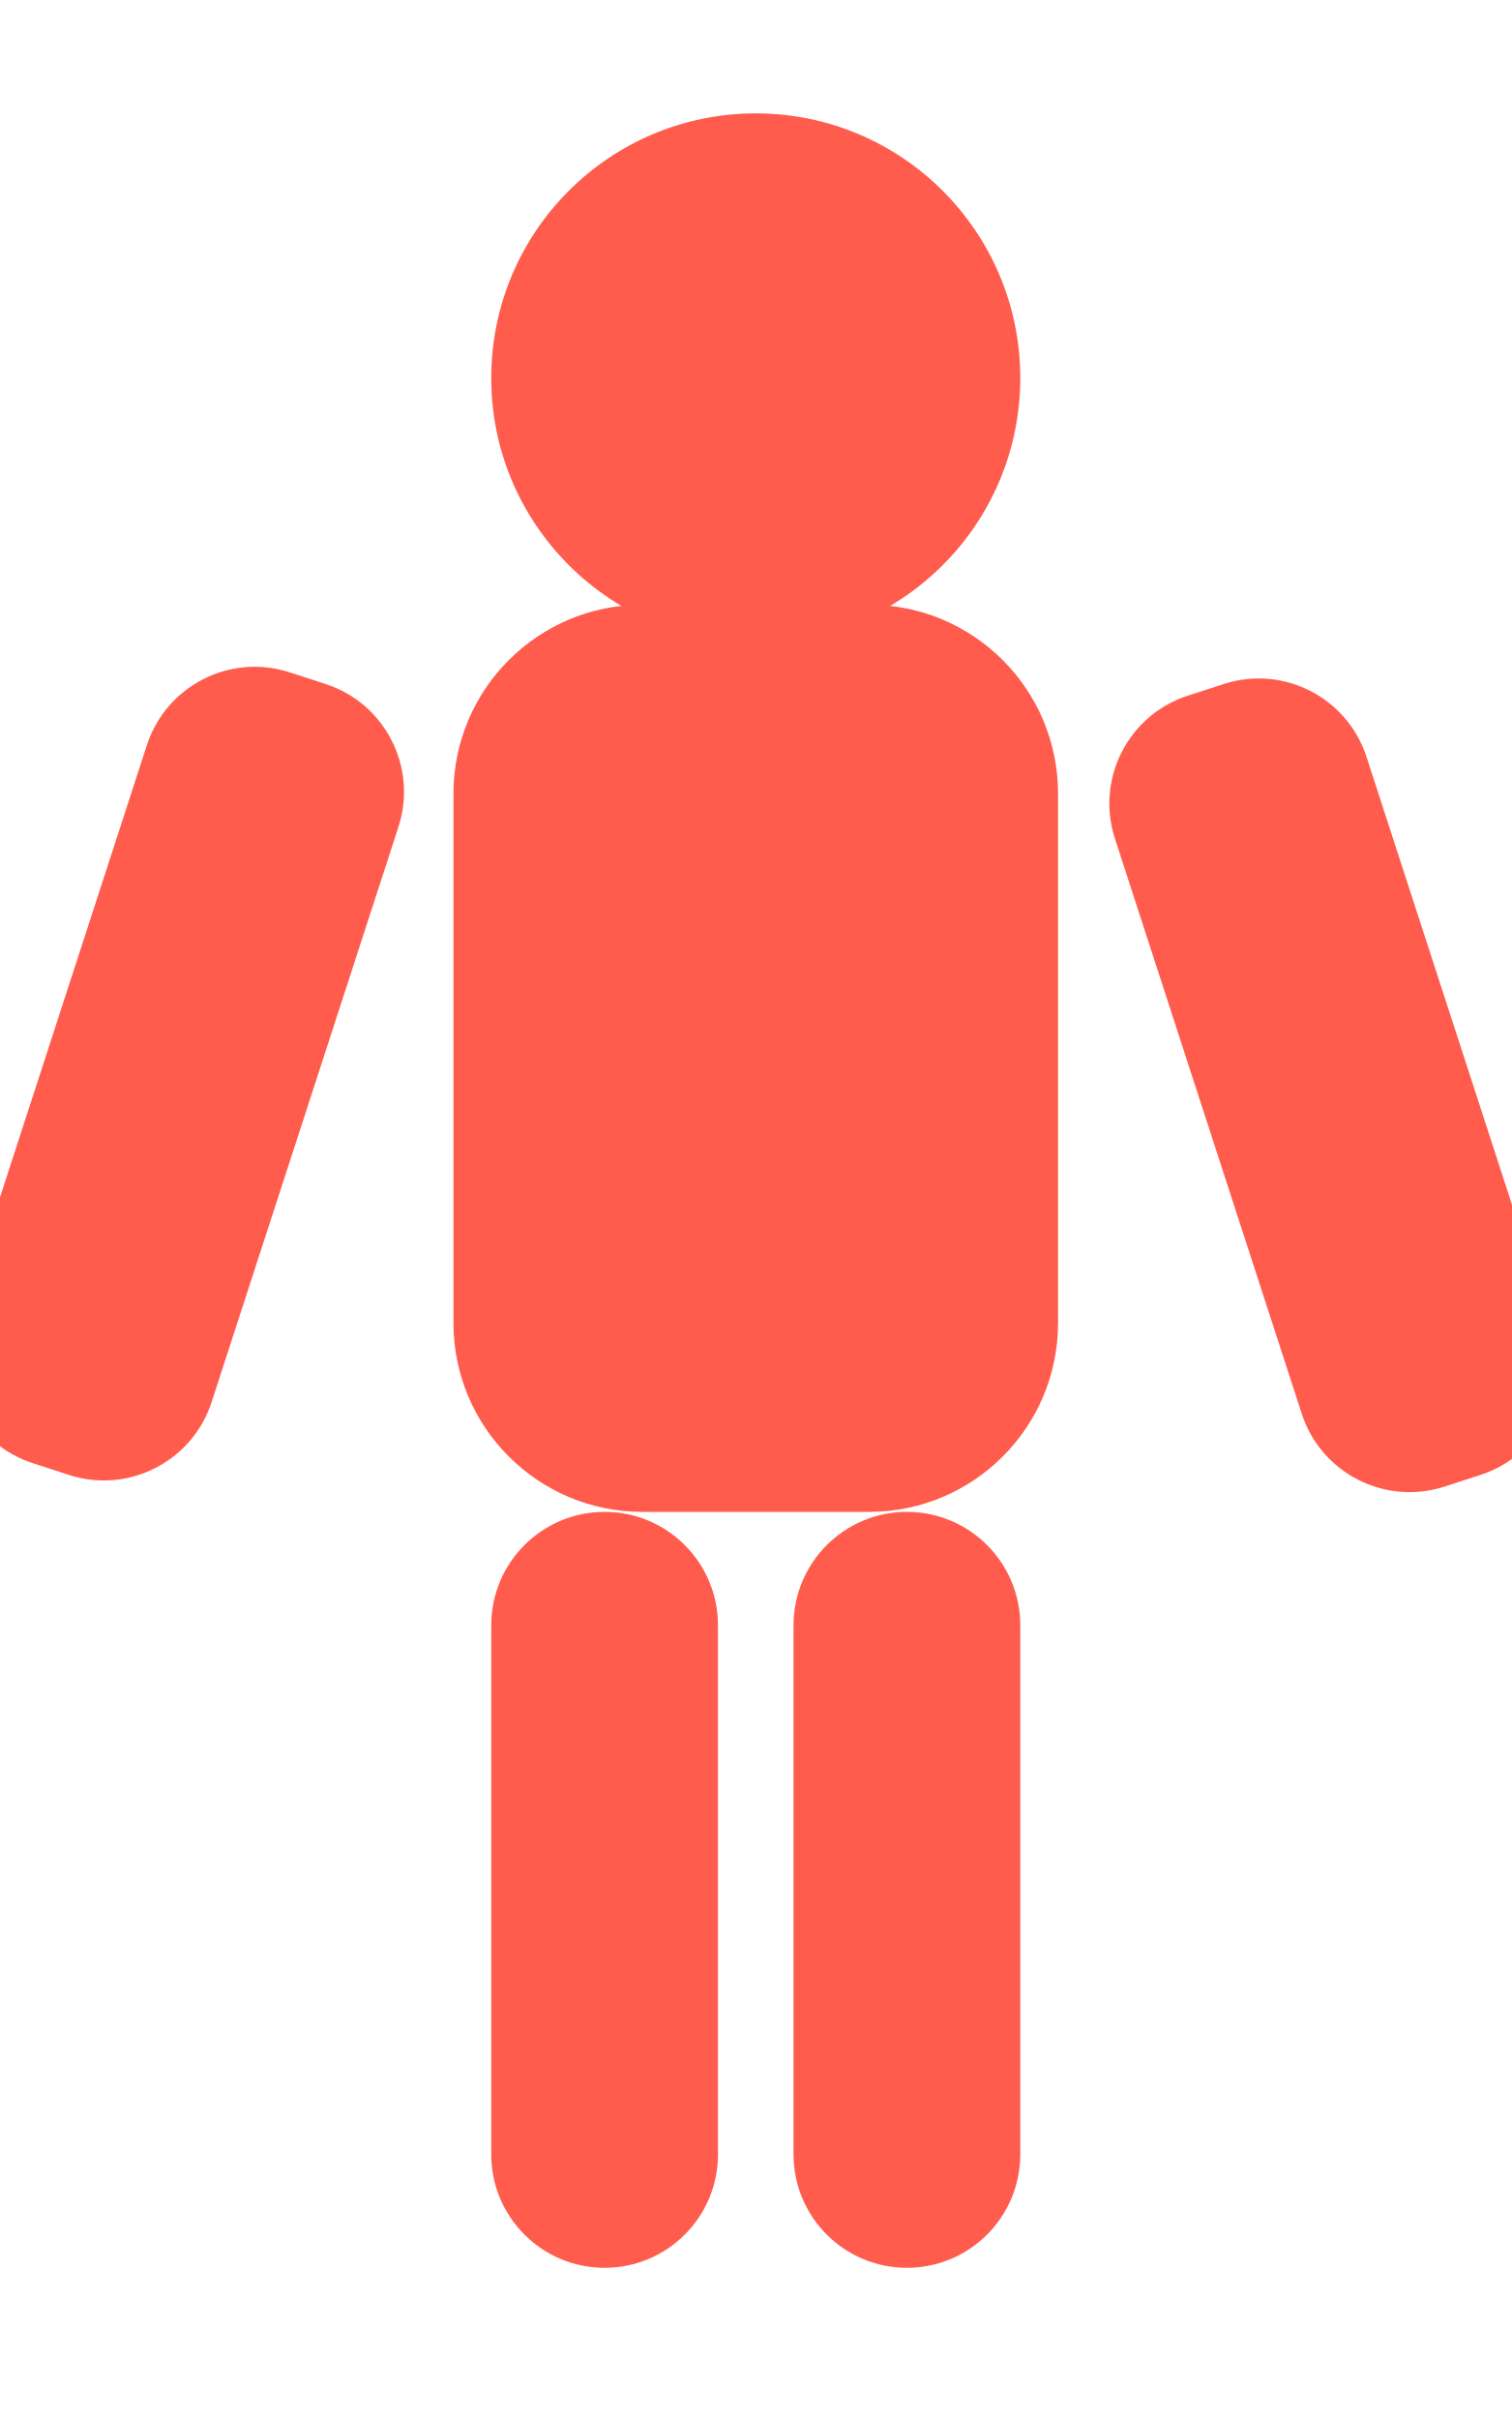
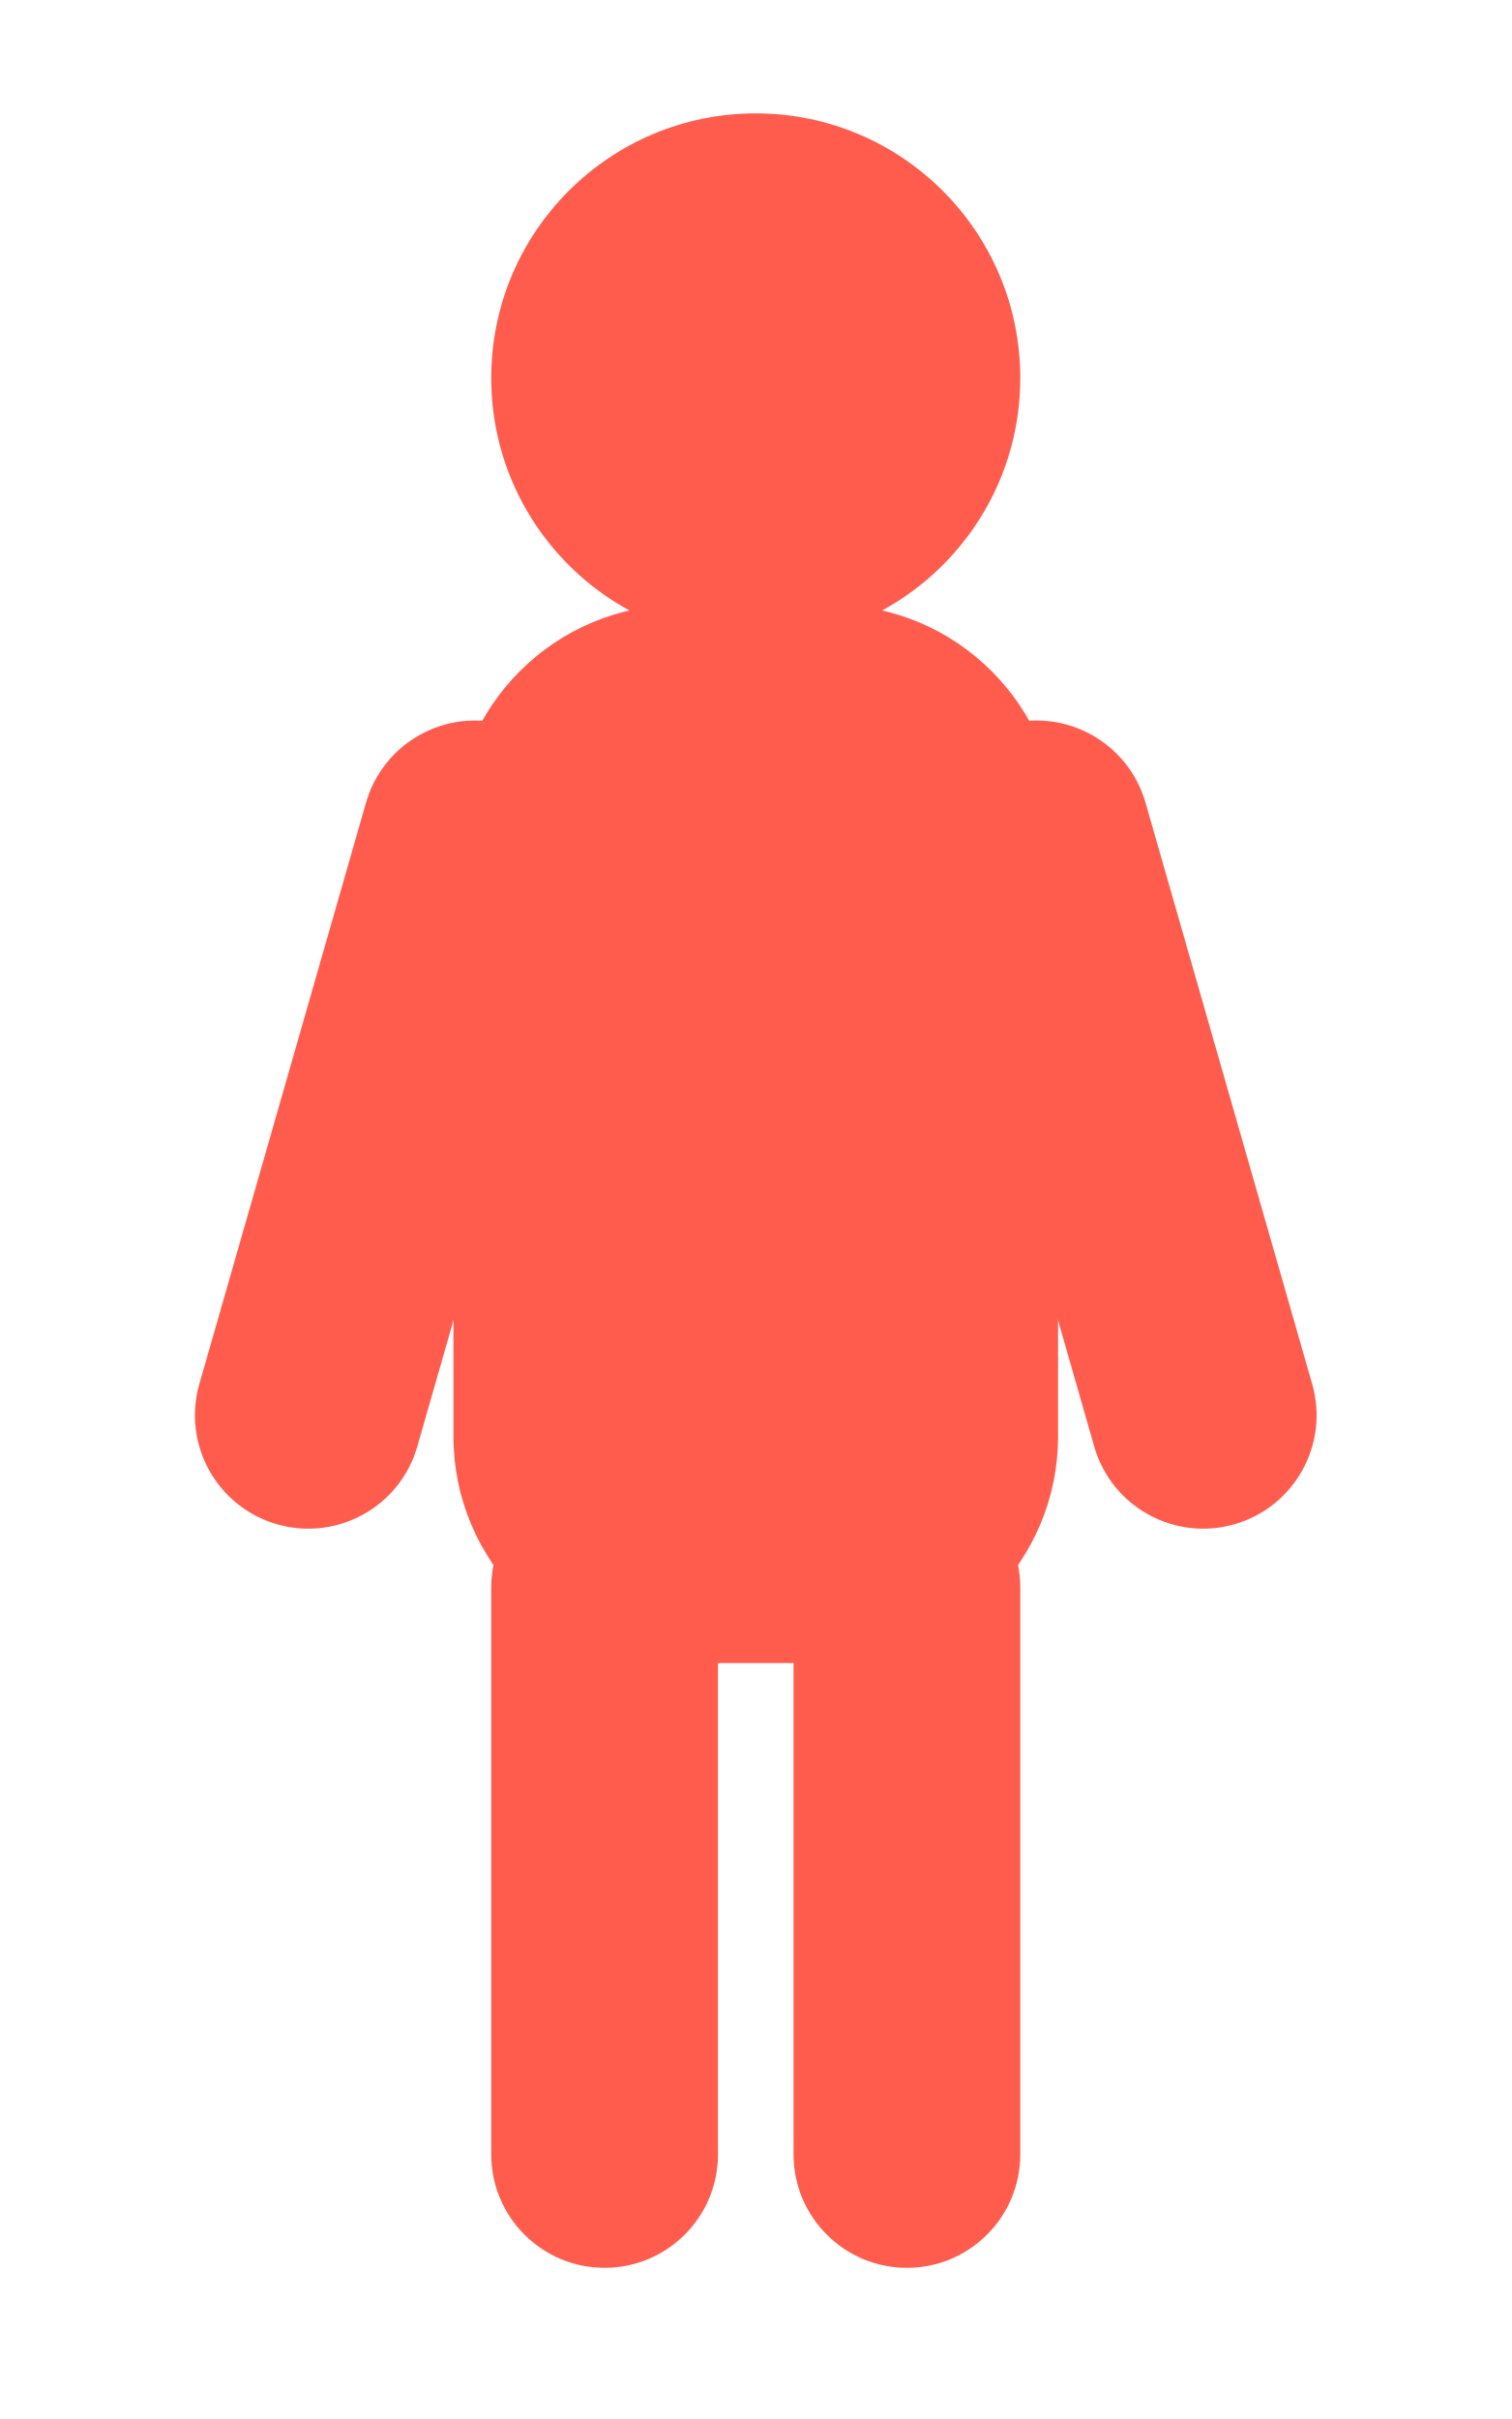
<svg xmlns="http://www.w3.org/2000/svg" width="40" height="64" viewBox="0 0 40 64" aria-hidden="true">
  <g fill="#ff5c4d" stroke="none">
+     <rect x="13" y="39" width="6" height="21" rx="3" />
+     <rect x="21" y="39" width="6" height="21" rx="3" />
+     <rect x="12" y="16" width="16" height="28" rx="6" />
+     <rect x="10" y="18" width="6" height="22" rx="3" transform="rotate(16 9 20)" />
+     <rect x="24" y="18" width="6" height="22" rx="3" transform="rotate(-16 31 20)" />
    <circle cx="20" cy="10" r="7" />
-     <rect x="12" y="16" width="16" height="24" rx="5" />
-     <rect x="4" y="18" width="7" height="22" rx="3" transform="rotate(18 8 20)" />
-     <rect x="29" y="18" width="7" height="22" rx="3" transform="rotate(-18 33 20)" />
-     <rect x="13" y="40" width="6" height="20" rx="3" />
-     <rect x="21" y="40" width="6" height="20" rx="3" />
  </g>
</svg>
